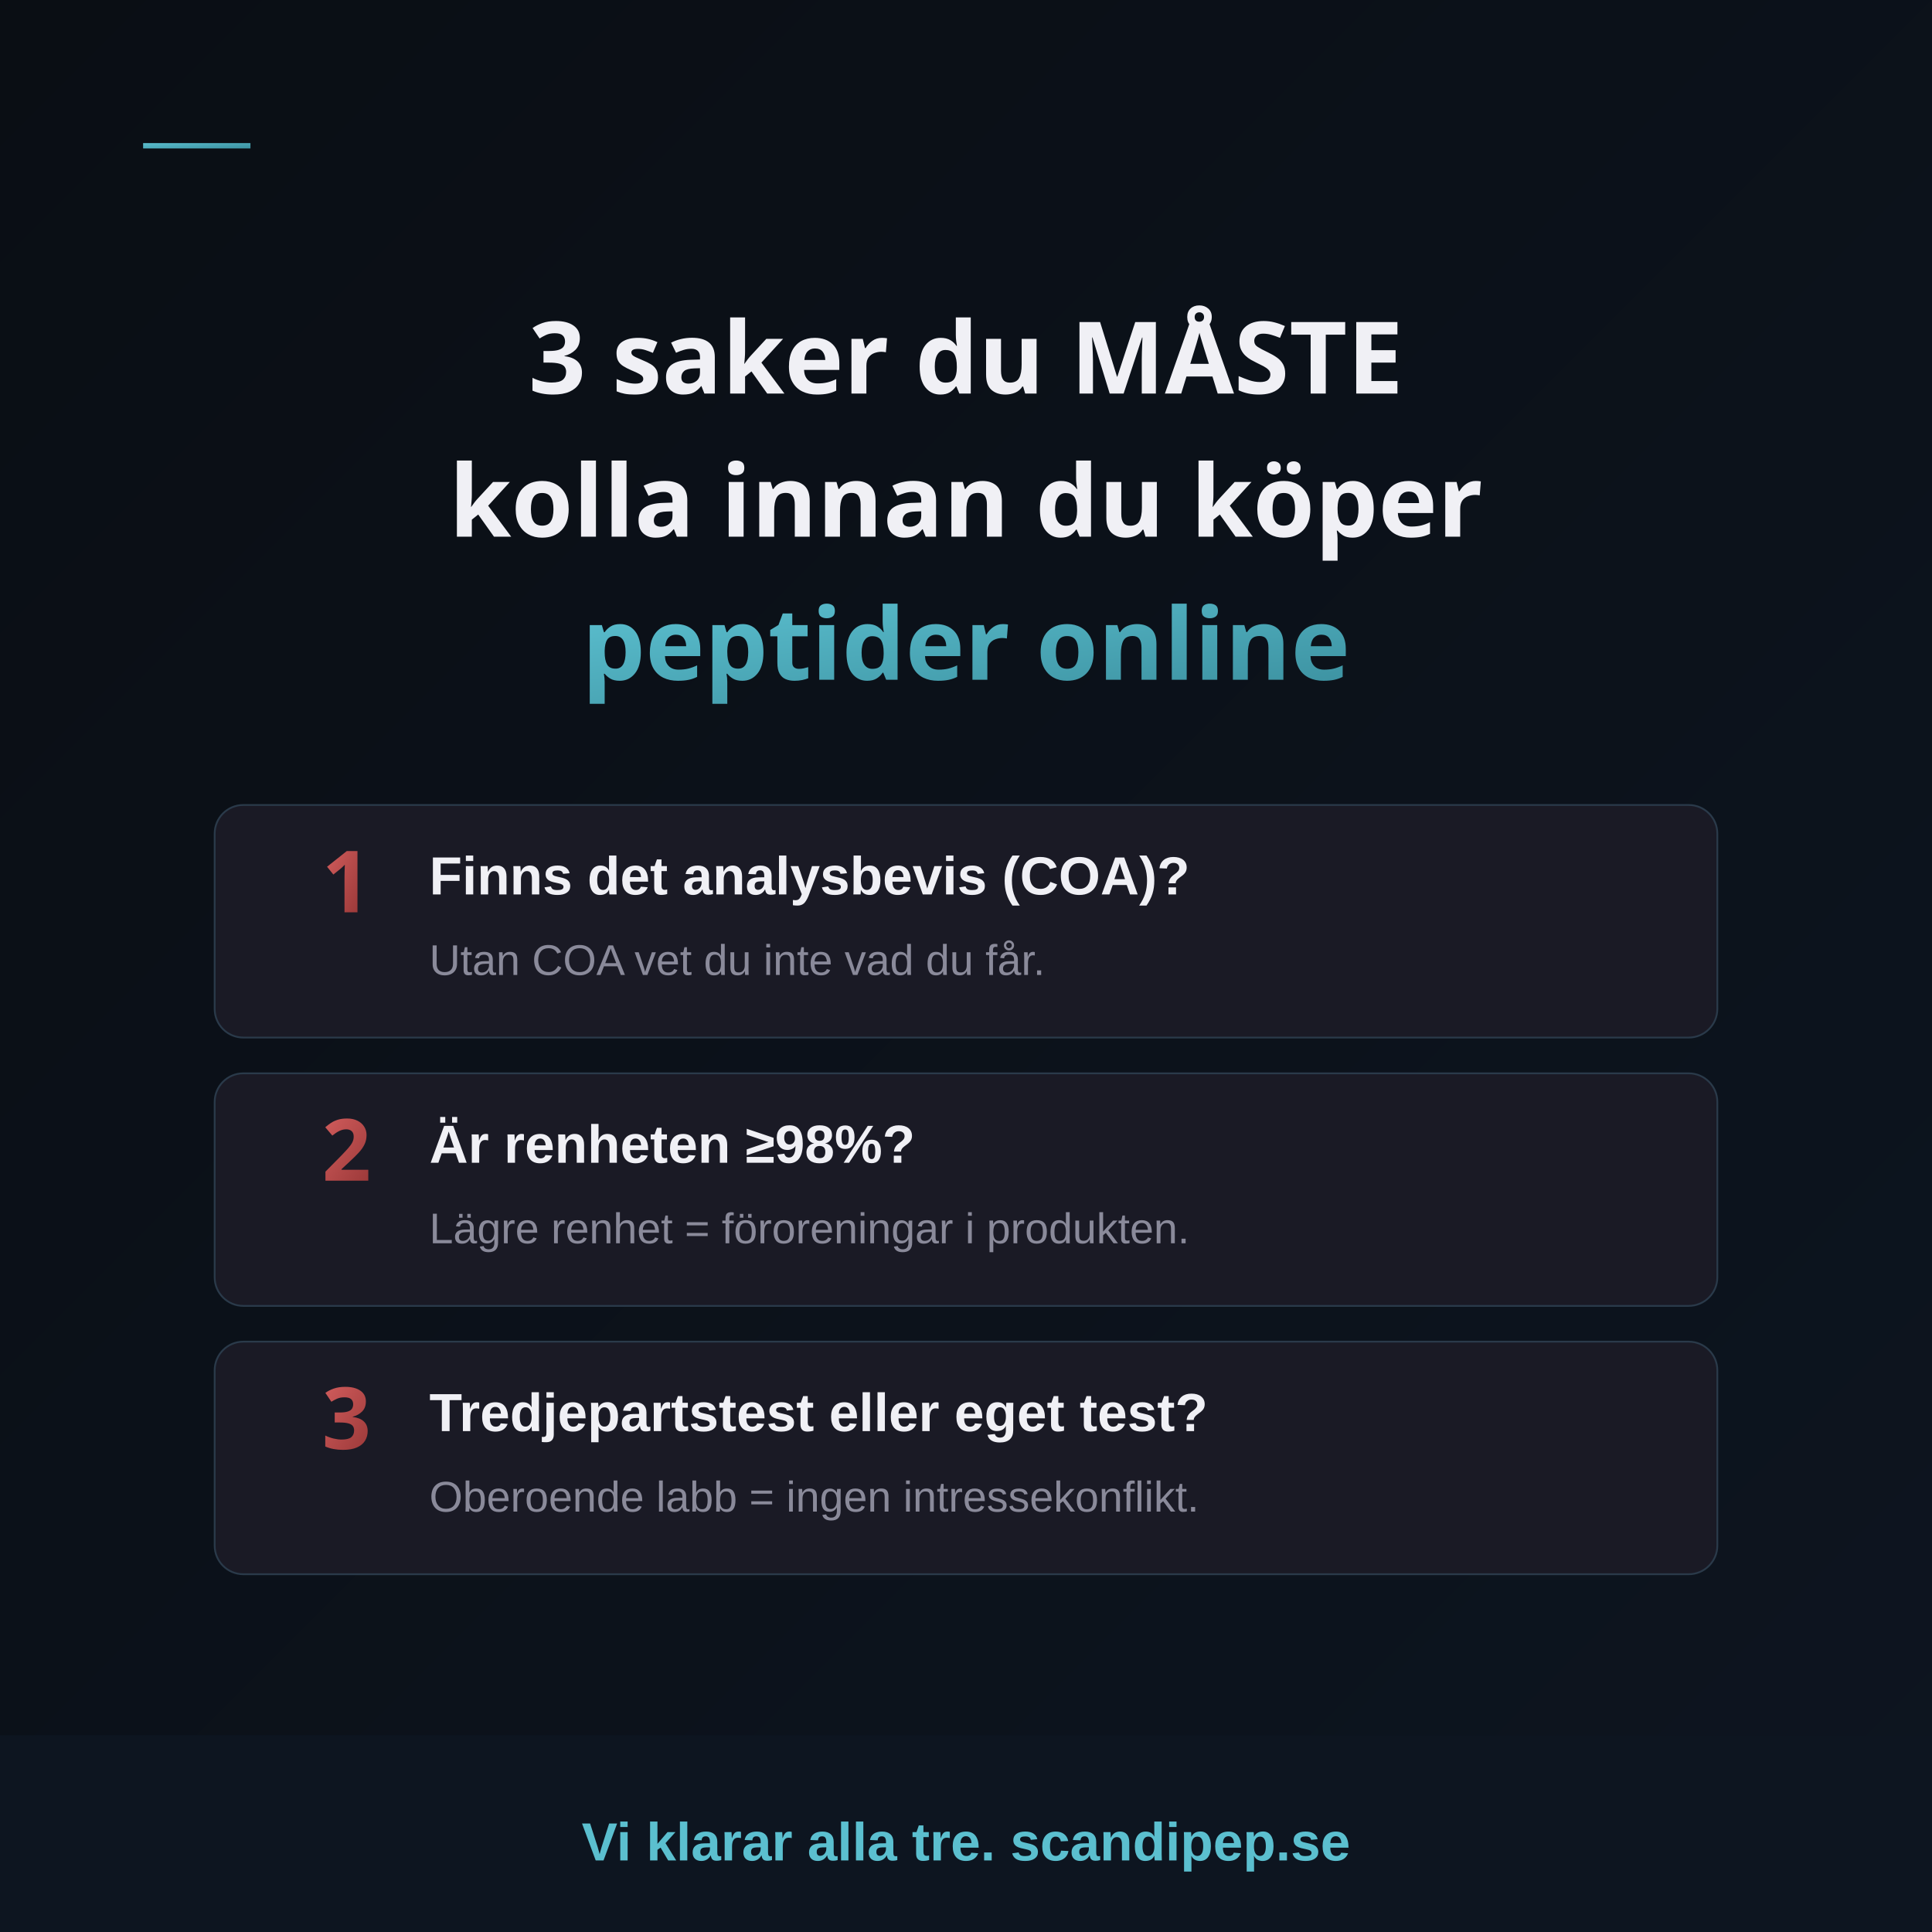
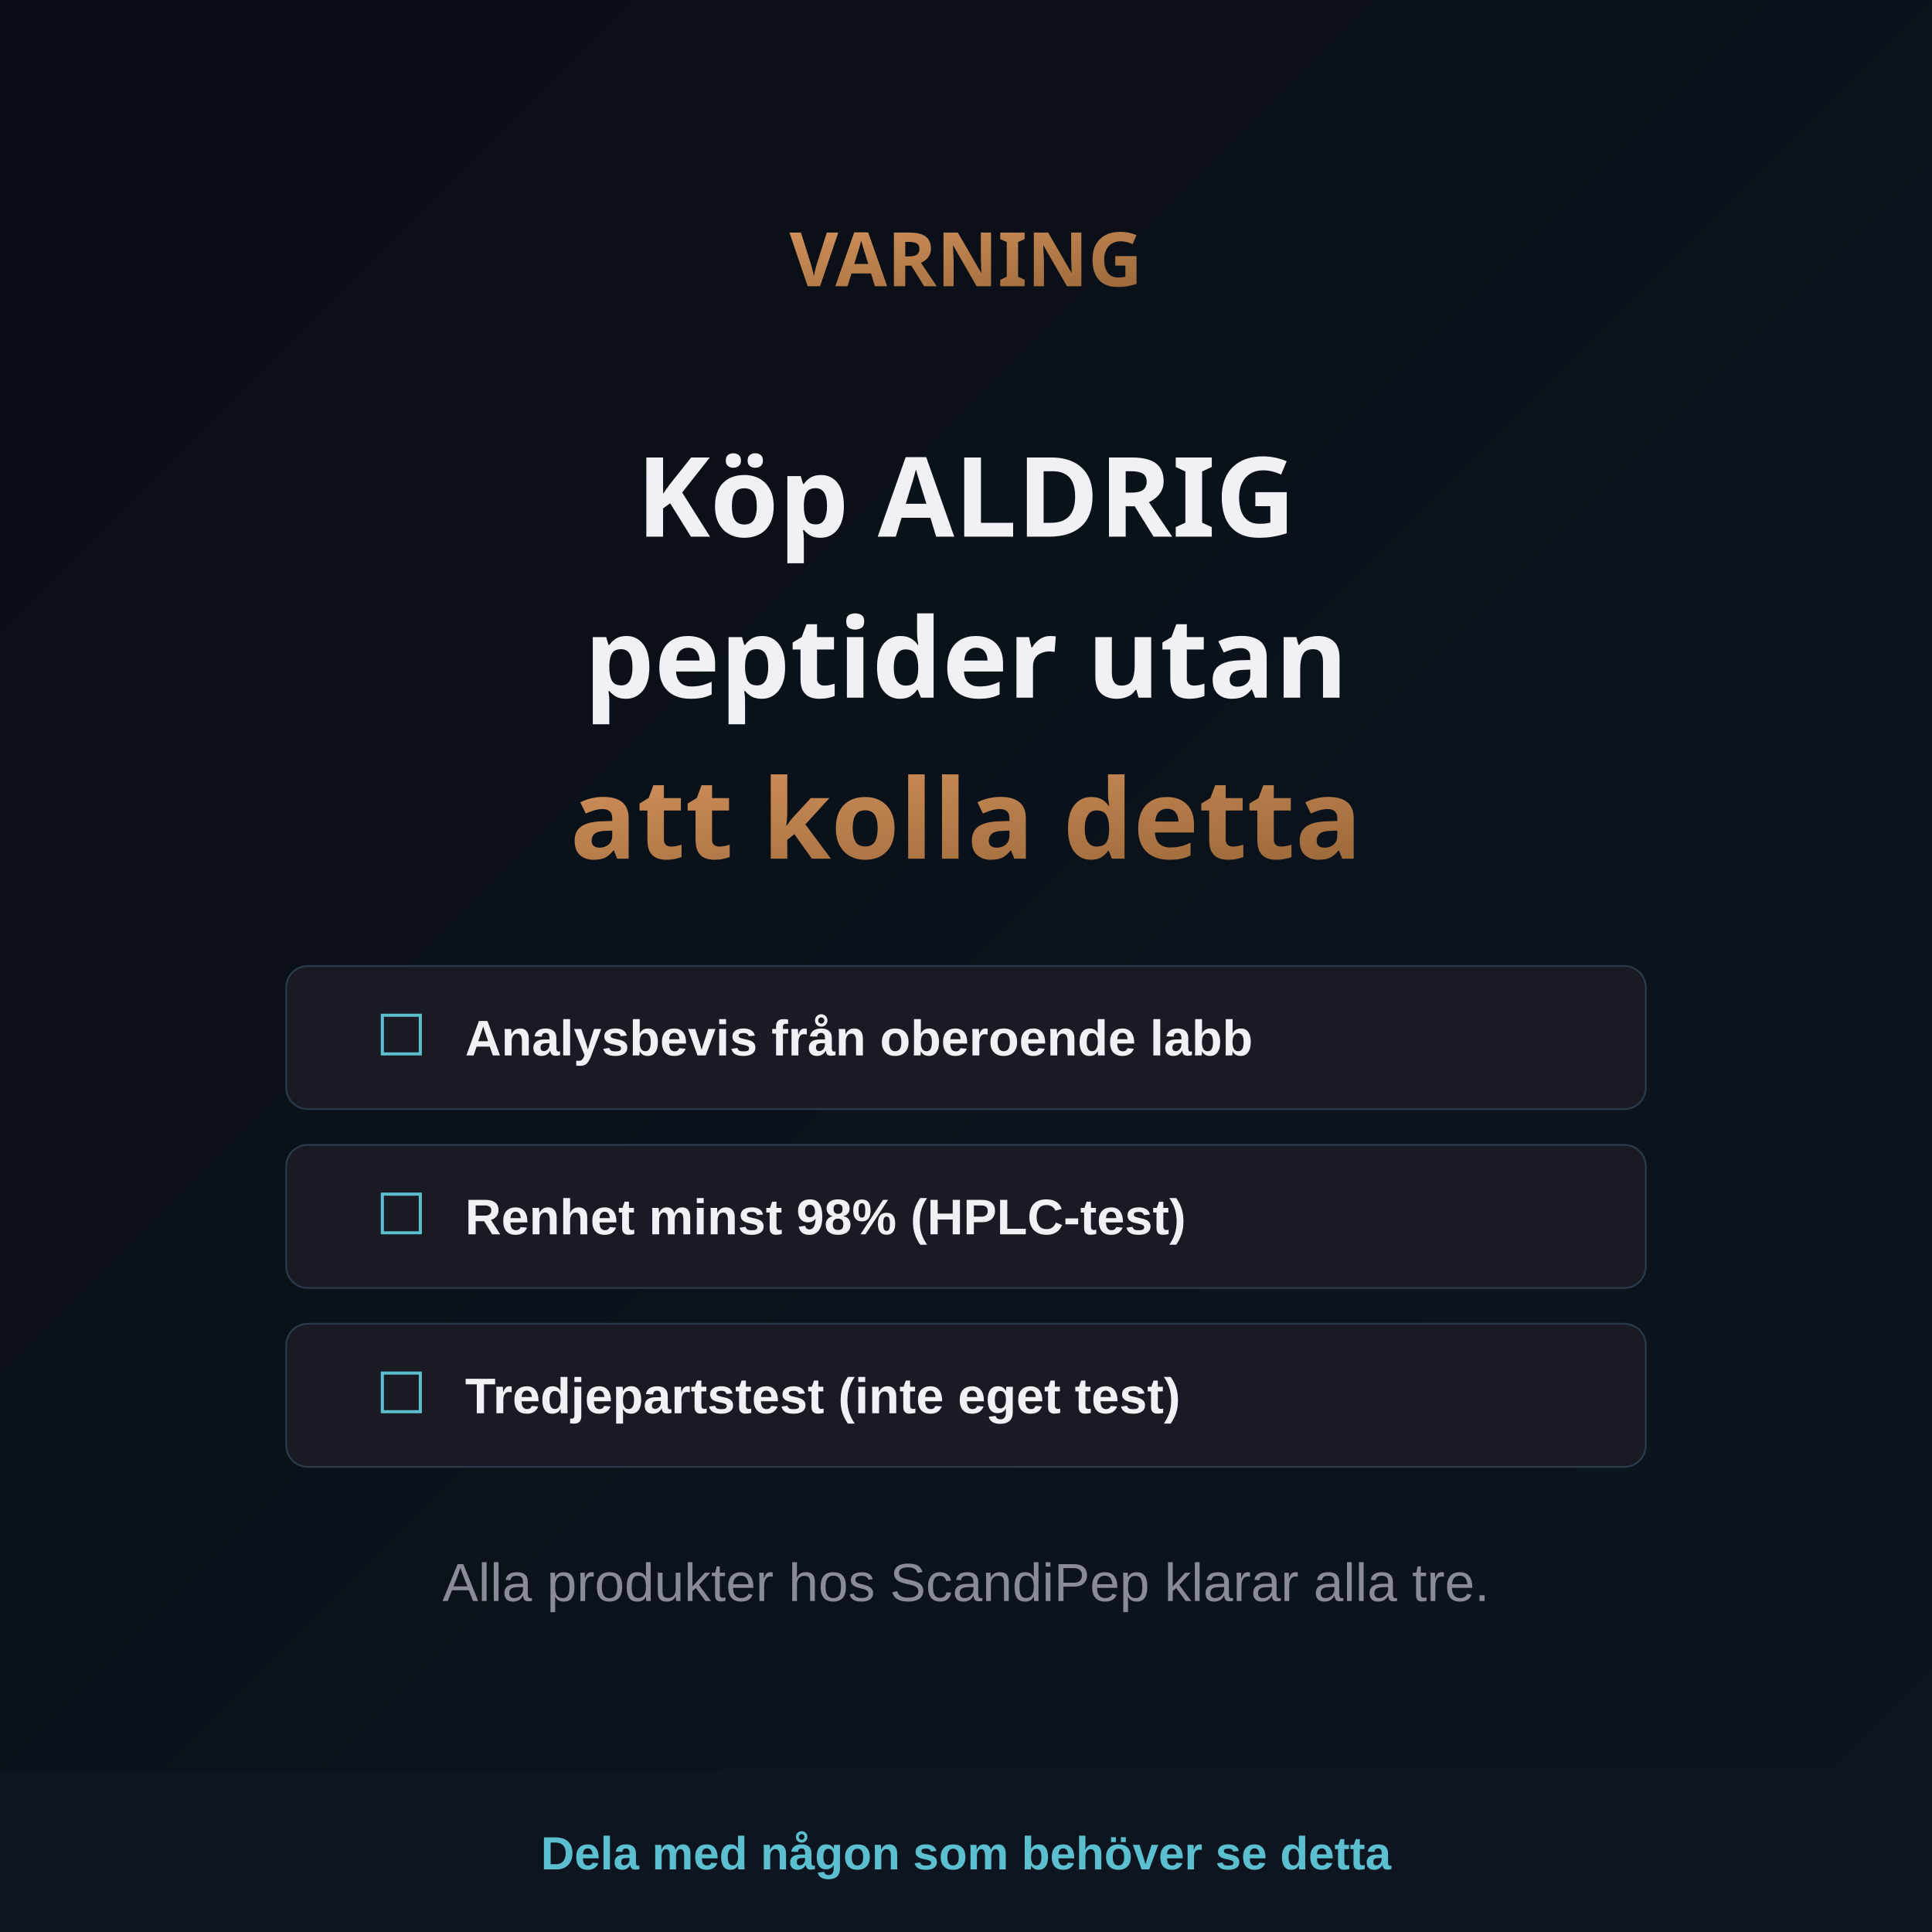
<svg xmlns="http://www.w3.org/2000/svg" viewBox="0 0 1080 1080">
  <defs>
    <linearGradient id="bg3" x1="0%" y1="0%" x2="100%" y2="100%">
      <stop offset="0%" style="stop-color:#0a0e14" />
      <stop offset="100%" style="stop-color:#0d1520" />
    </linearGradient>
    <linearGradient id="ac3" x1="0%" y1="0%" x2="100%" y2="100%">
      <stop offset="0%" style="stop-color:#5bbfcf" />
      <stop offset="100%" style="stop-color:#3a8e9d" />
    </linearGradient>
-     <linearGradient id="red" x1="0%" y1="0%" x2="100%" y2="100%">
-       <stop offset="0%" style="stop-color:#cf5b5b" />
-       <stop offset="100%" style="stop-color:#9d3a3a" />
+     <linearGradient id="warn" x1="0%" y1="0%" x2="100%" y2="100%">
+       <stop offset="0%" style="stop-color:#cf8f5b" />
+       <stop offset="100%" style="stop-color:#9d6a3a" />
    </linearGradient>
  </defs>
  <rect width="1080" height="1080" fill="url(#bg3)" />
-   <rect x="80" y="80" width="60" height="3" fill="url(#ac3)" />
-   <text x="540" y="220" text-anchor="middle" font-family="Arial Black, sans-serif" font-weight="900" font-size="56" fill="#f0f0f5">3 saker du MÅSTE</text>
-   <text x="540" y="300" text-anchor="middle" font-family="Arial Black, sans-serif" font-weight="900" font-size="56" fill="#f0f0f5">kolla innan du köper</text>
-   <text x="540" y="380" text-anchor="middle" font-family="Arial Black, sans-serif" font-weight="900" font-size="56" fill="url(#ac3)">peptider online</text>
-   <rect x="120" y="450" width="840" height="130" rx="16" fill="#1a1a25" stroke="#2a3a4a" stroke-width="1" />
-   <text x="180" y="510" font-family="Arial Black, sans-serif" font-weight="900" font-size="48" fill="url(#red)">1</text>
-   <text x="240" y="500" font-family="Helvetica Neue, Arial, sans-serif" font-weight="700" font-size="30" fill="#f0f0f5">Finns det analysbevis (COA)?</text>
-   <text x="240" y="545" font-family="Helvetica Neue, Arial, sans-serif" font-weight="400" font-size="24" fill="#8a8a9a">Utan COA vet du inte vad du får.</text>
-   <rect x="120" y="600" width="840" height="130" rx="16" fill="#1a1a25" stroke="#2a3a4a" stroke-width="1" />
-   <text x="180" y="660" font-family="Arial Black, sans-serif" font-weight="900" font-size="48" fill="url(#red)">2</text>
-   <text x="240" y="650" font-family="Helvetica Neue, Arial, sans-serif" font-weight="700" font-size="30" fill="#f0f0f5">Är renheten ≥98%?</text>
-   <text x="240" y="695" font-family="Helvetica Neue, Arial, sans-serif" font-weight="400" font-size="24" fill="#8a8a9a">Lägre renhet = föroreningar i produkten.</text>
-   <rect x="120" y="750" width="840" height="130" rx="16" fill="#1a1a25" stroke="#2a3a4a" stroke-width="1" />
-   <text x="180" y="810" font-family="Arial Black, sans-serif" font-weight="900" font-size="48" fill="url(#red)">3</text>
-   <text x="240" y="800" font-family="Helvetica Neue, Arial, sans-serif" font-weight="700" font-size="30" fill="#f0f0f5">Tredjepartstest eller eget test?</text>
-   <text x="240" y="845" font-family="Helvetica Neue, Arial, sans-serif" font-weight="400" font-size="24" fill="#8a8a9a">Oberoende labb = ingen intressekonflikt.</text>
-   <rect x="0" y="970" width="1080" height="110" fill="#0d1520" />
-   <text x="540" y="1040" text-anchor="middle" font-family="Helvetica Neue, Arial, sans-serif" font-weight="600" font-size="30" fill="#5bbfcf">Vi klarar alla tre. scandipep.se</text>
+   <text x="540" y="160" text-anchor="middle" font-family="Arial Black, sans-serif" font-weight="900" font-size="42" fill="url(#warn)">VARNING</text>
+   <text x="540" y="300" text-anchor="middle" font-family="Arial Black, sans-serif" font-weight="900" font-size="62" fill="#f0f0f5">Köp ALDRIG</text>
+   <text x="540" y="390" text-anchor="middle" font-family="Arial Black, sans-serif" font-weight="900" font-size="62" fill="#f0f0f5">peptider utan</text>
+   <text x="540" y="480" text-anchor="middle" font-family="Arial Black, sans-serif" font-weight="900" font-size="62" fill="url(#warn)">att kolla detta</text>
+   <rect x="160" y="540" width="760" height="80" rx="12" fill="#1a1a25" stroke="#2a3a4a" stroke-width="1" />
+   <text x="210" y="590" font-family="Helvetica Neue, Arial, sans-serif" font-weight="700" font-size="32" fill="#5bbfcf">☐</text>
+   <text x="260" y="590" font-family="Helvetica Neue, Arial, sans-serif" font-weight="600" font-size="28" fill="#f0f0f5">Analysbevis från oberoende labb</text>
+   <rect x="160" y="640" width="760" height="80" rx="12" fill="#1a1a25" stroke="#2a3a4a" stroke-width="1" />
+   <text x="210" y="690" font-family="Helvetica Neue, Arial, sans-serif" font-weight="700" font-size="32" fill="#5bbfcf">☐</text>
+   <text x="260" y="690" font-family="Helvetica Neue, Arial, sans-serif" font-weight="600" font-size="28" fill="#f0f0f5">Renhet minst 98% (HPLC-test)</text>
+   <rect x="160" y="740" width="760" height="80" rx="12" fill="#1a1a25" stroke="#2a3a4a" stroke-width="1" />
+   <text x="210" y="790" font-family="Helvetica Neue, Arial, sans-serif" font-weight="700" font-size="32" fill="#5bbfcf">☐</text>
+   <text x="260" y="790" font-family="Helvetica Neue, Arial, sans-serif" font-weight="600" font-size="28" fill="#f0f0f5">Tredjepartstest (inte eget test)</text>
+   <text x="540" y="895" text-anchor="middle" font-family="Helvetica Neue, Arial, sans-serif" font-weight="500" font-size="30" fill="#8a8a9a">Alla produkter hos ScandiPep klarar alla tre.</text>
+   <rect x="0" y="990" width="1080" height="90" fill="#0d1520" />
+   <text x="540" y="1045" text-anchor="middle" font-family="Helvetica Neue, Arial, sans-serif" font-weight="600" font-size="26" fill="#5bbfcf">Dela med någon som behöver se detta</text>
</svg>
